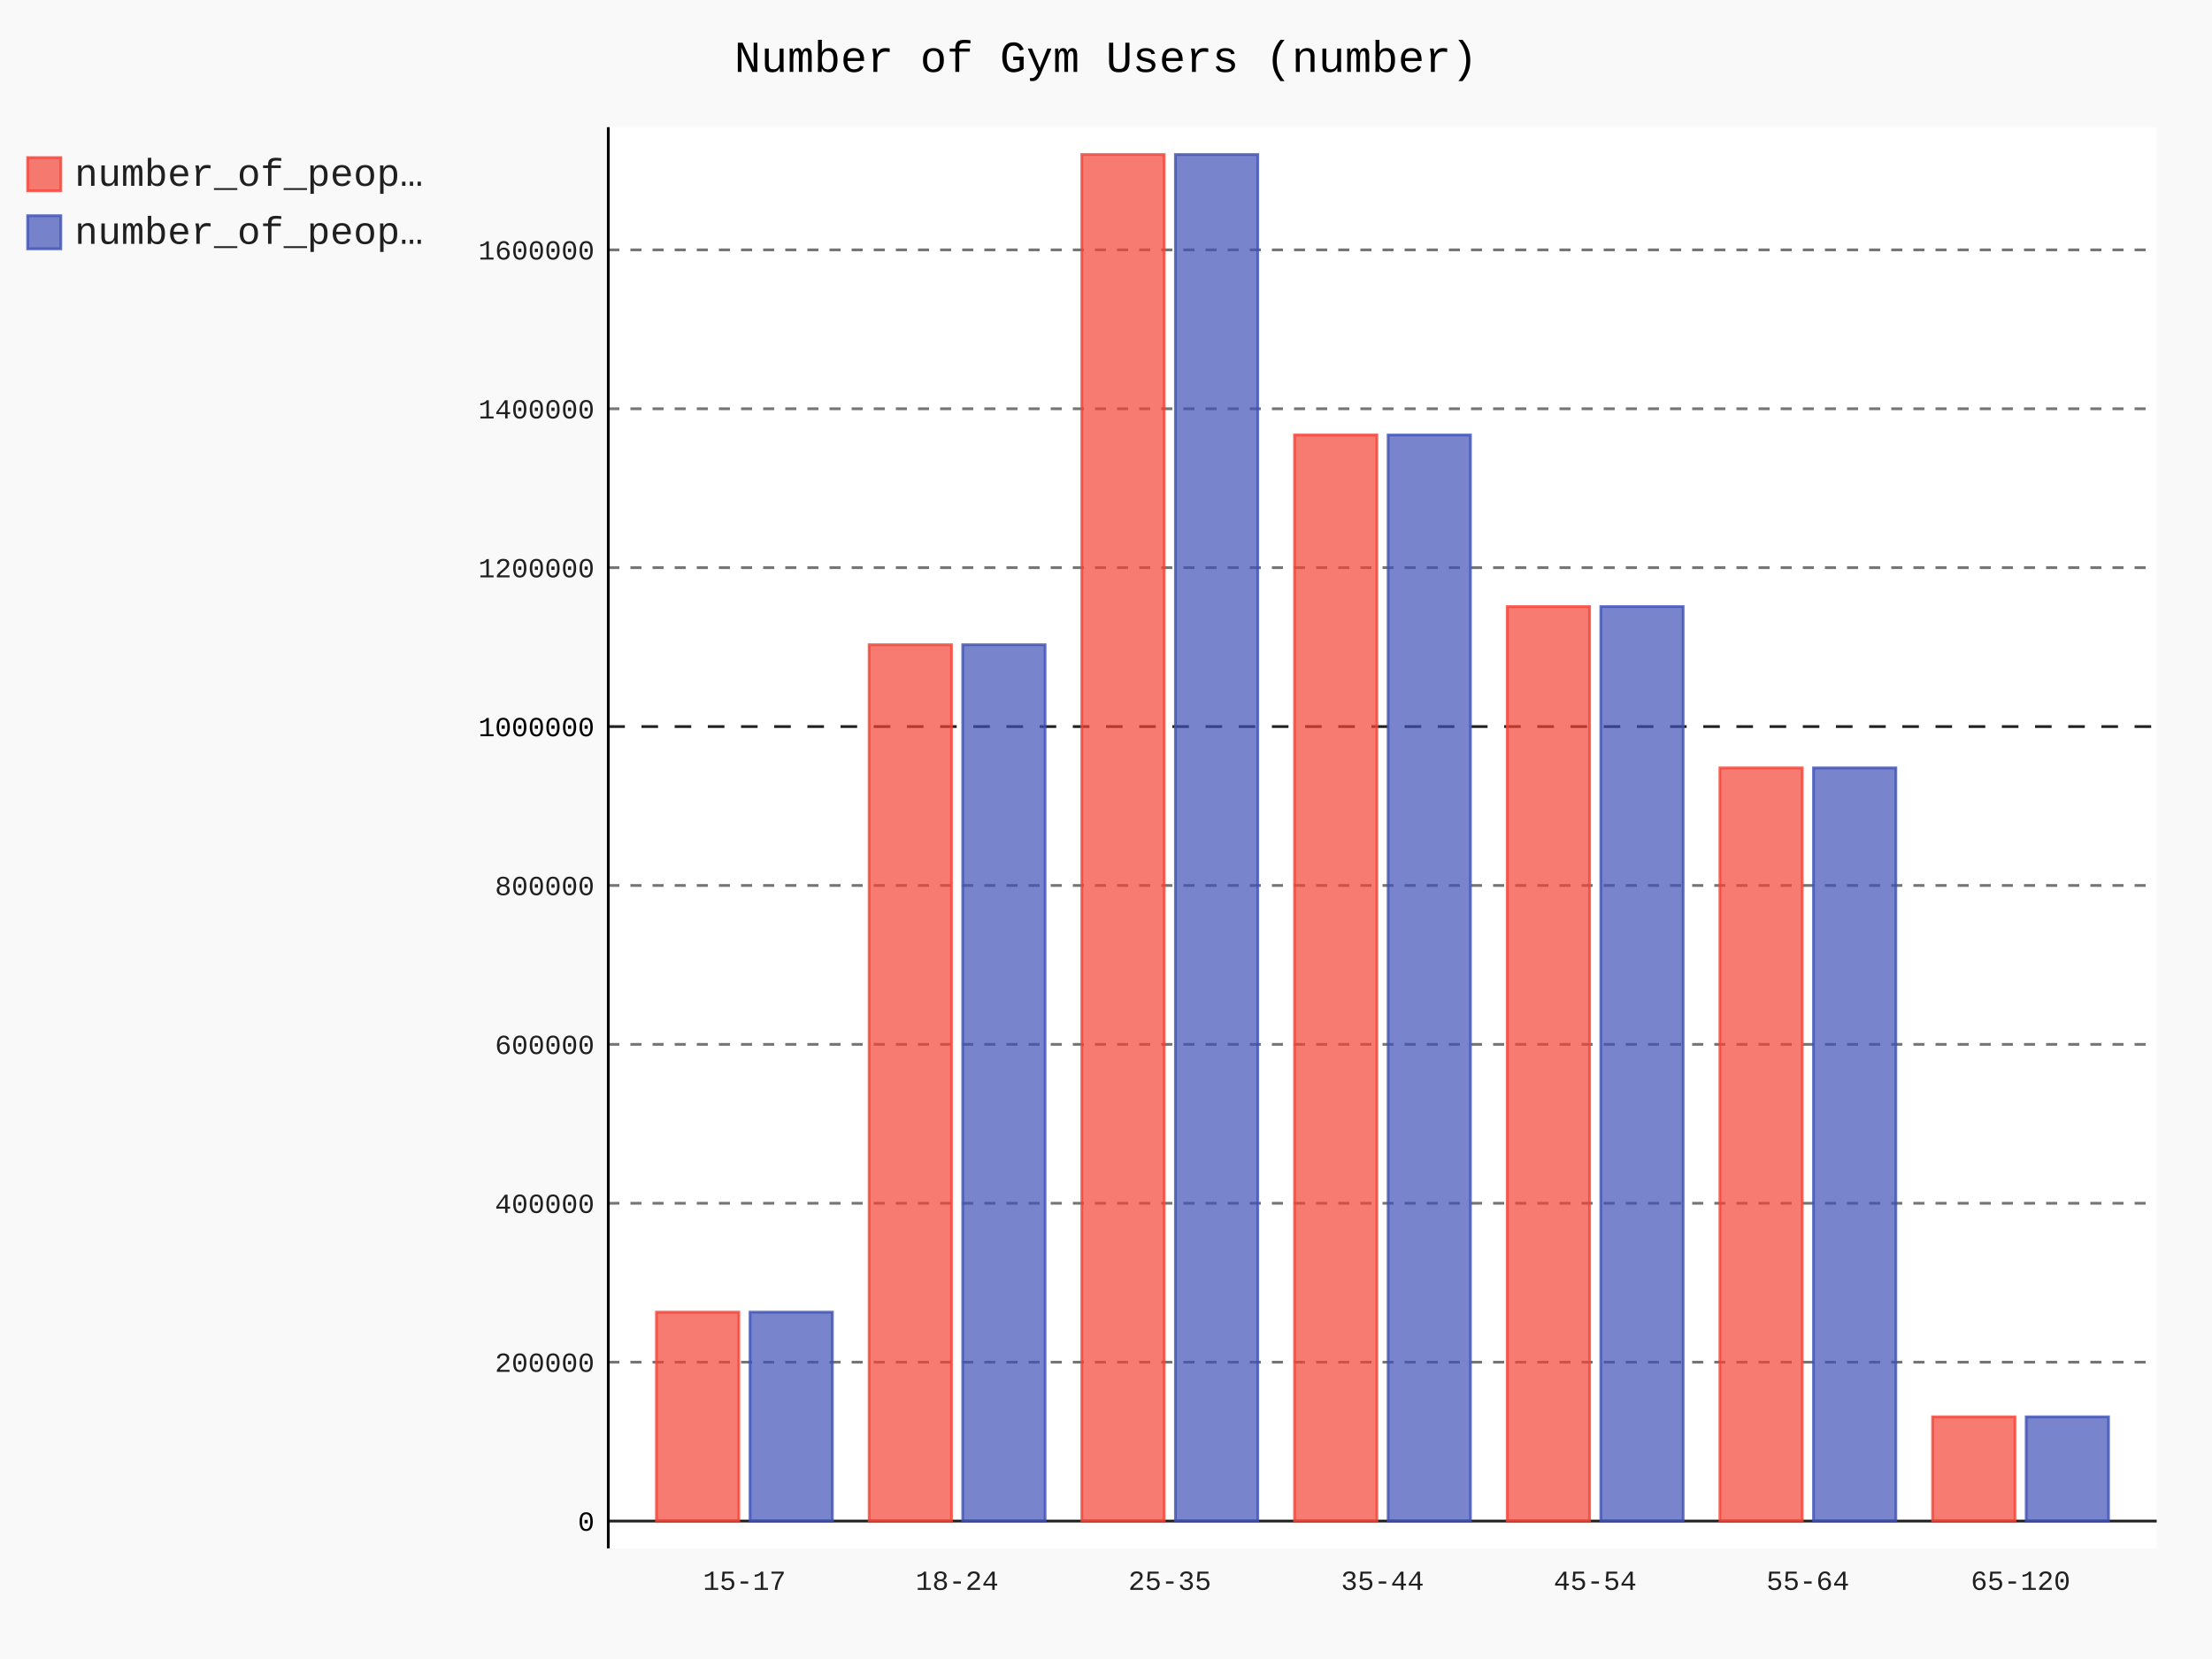
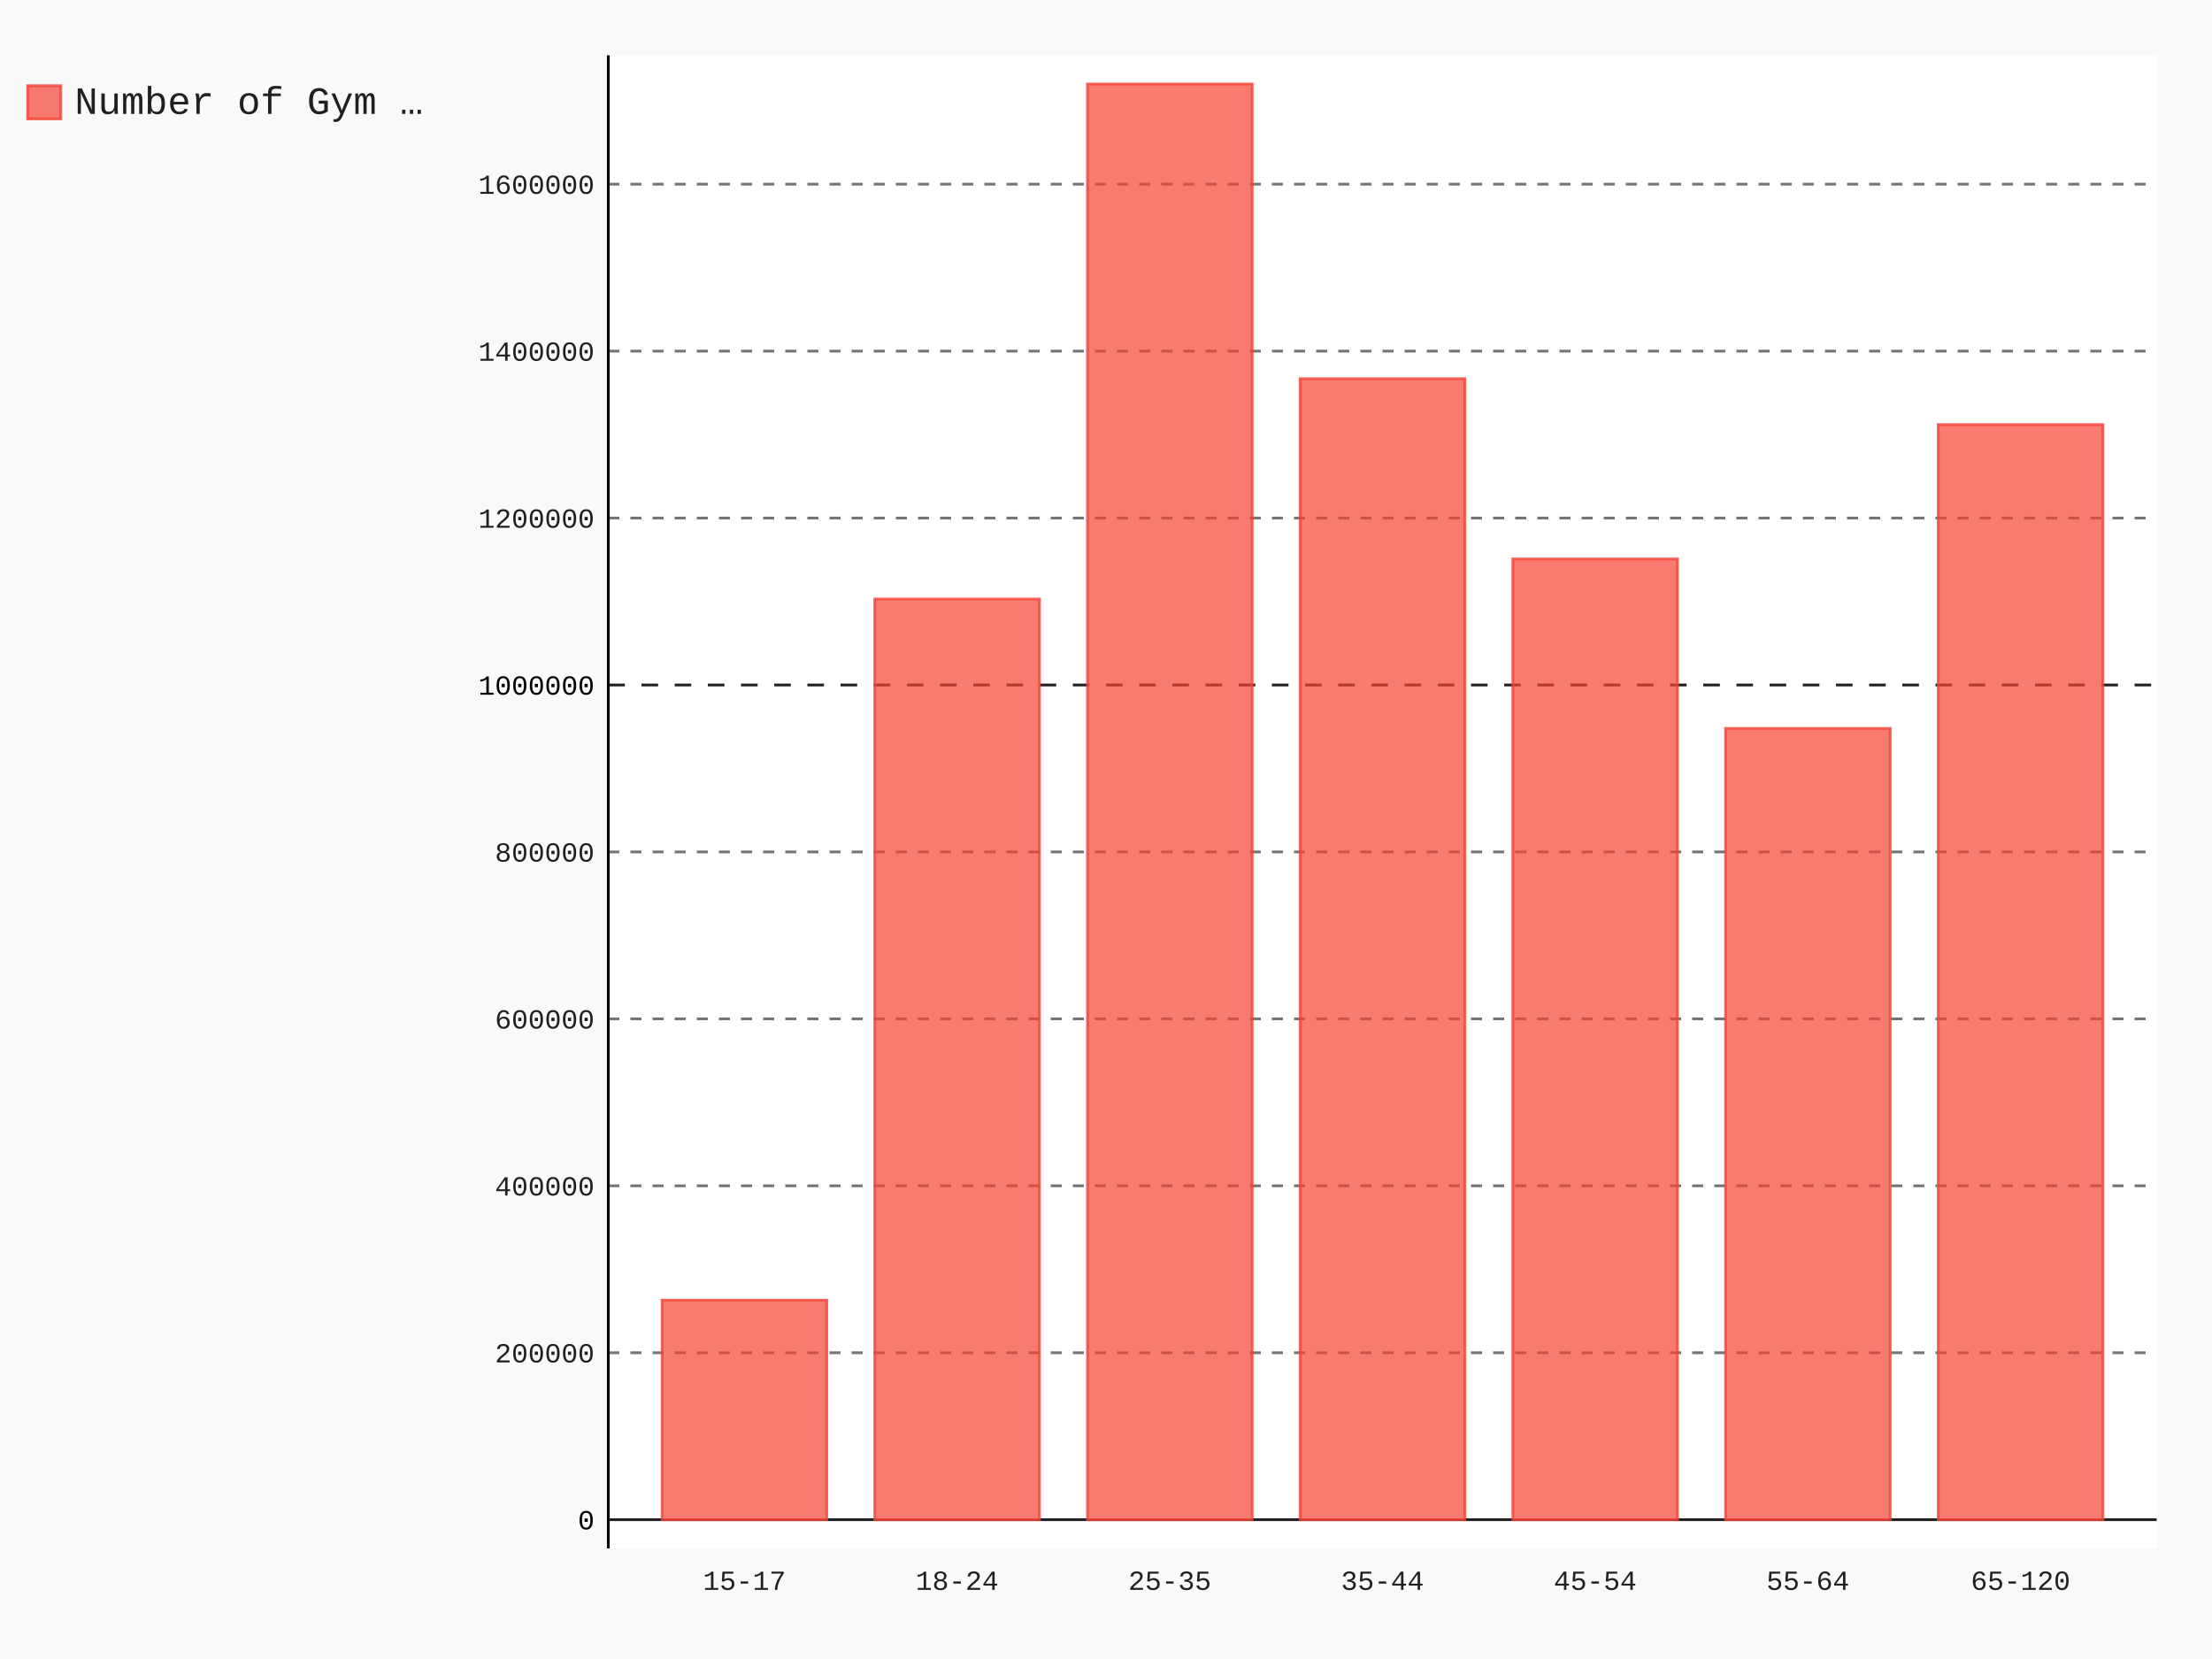
- <svg xmlns="http://www.w3.org/2000/svg" id="chart-381a9bdc-1caf-4880-9564-9ec629832ba3" class="pygal-chart" viewBox="0 0 800 600">
+ <svg xmlns="http://www.w3.org/2000/svg" id="chart-58a4c1a1-0d26-4dd3-874d-f53d3f52702c" class="pygal-chart" viewBox="0 0 800 600">
  <defs>
-     <style type="text/css">#chart-381a9bdc-1caf-4880-9564-9ec629832ba3{-webkit-user-select:none;-webkit-font-smoothing:antialiased;font-family:Consolas,"Liberation Mono",Menlo,Courier,monospace}#chart-381a9bdc-1caf-4880-9564-9ec629832ba3 .title{font-family:Consolas,"Liberation Mono",Menlo,Courier,monospace;font-size:16px}#chart-381a9bdc-1caf-4880-9564-9ec629832ba3 .legends .legend text{font-family:Consolas,"Liberation Mono",Menlo,Courier,monospace;font-size:14px}#chart-381a9bdc-1caf-4880-9564-9ec629832ba3 .axis text{font-family:Consolas,"Liberation Mono",Menlo,Courier,monospace;font-size:10px}#chart-381a9bdc-1caf-4880-9564-9ec629832ba3 .axis text.major{font-family:Consolas,"Liberation Mono",Menlo,Courier,monospace;font-size:10px}#chart-381a9bdc-1caf-4880-9564-9ec629832ba3 .text-overlay text.value{font-family:Consolas,"Liberation Mono",Menlo,Courier,monospace;font-size:16px}#chart-381a9bdc-1caf-4880-9564-9ec629832ba3 .text-overlay text.label{font-family:Consolas,"Liberation Mono",Menlo,Courier,monospace;font-size:10px}#chart-381a9bdc-1caf-4880-9564-9ec629832ba3 .tooltip{font-family:Consolas,"Liberation Mono",Menlo,Courier,monospace;font-size:14px}#chart-381a9bdc-1caf-4880-9564-9ec629832ba3 text.no_data{font-family:Consolas,"Liberation Mono",Menlo,Courier,monospace;font-size:64px}
- #chart-381a9bdc-1caf-4880-9564-9ec629832ba3{background-color:rgba(249,249,249,1)}#chart-381a9bdc-1caf-4880-9564-9ec629832ba3 path,#chart-381a9bdc-1caf-4880-9564-9ec629832ba3 line,#chart-381a9bdc-1caf-4880-9564-9ec629832ba3 rect,#chart-381a9bdc-1caf-4880-9564-9ec629832ba3 circle{-webkit-transition:150ms;-moz-transition:150ms;transition:150ms}#chart-381a9bdc-1caf-4880-9564-9ec629832ba3 .graph &gt; .background{fill:rgba(249,249,249,1)}#chart-381a9bdc-1caf-4880-9564-9ec629832ba3 .plot &gt; .background{fill:rgba(255,255,255,1)}#chart-381a9bdc-1caf-4880-9564-9ec629832ba3 .graph{fill:rgba(0,0,0,.87)}#chart-381a9bdc-1caf-4880-9564-9ec629832ba3 text.no_data{fill:rgba(0,0,0,1)}#chart-381a9bdc-1caf-4880-9564-9ec629832ba3 .title{fill:rgba(0,0,0,1)}#chart-381a9bdc-1caf-4880-9564-9ec629832ba3 .legends .legend text{fill:rgba(0,0,0,.87)}#chart-381a9bdc-1caf-4880-9564-9ec629832ba3 .legends .legend:hover text{fill:rgba(0,0,0,1)}#chart-381a9bdc-1caf-4880-9564-9ec629832ba3 .axis .line{stroke:rgba(0,0,0,1)}#chart-381a9bdc-1caf-4880-9564-9ec629832ba3 .axis .guide.line{stroke:rgba(0,0,0,.54)}#chart-381a9bdc-1caf-4880-9564-9ec629832ba3 .axis .major.line{stroke:rgba(0,0,0,.87)}#chart-381a9bdc-1caf-4880-9564-9ec629832ba3 .axis text.major{fill:rgba(0,0,0,1)}#chart-381a9bdc-1caf-4880-9564-9ec629832ba3 .axis.y .guides:hover .guide.line,#chart-381a9bdc-1caf-4880-9564-9ec629832ba3 .line-graph .axis.x .guides:hover .guide.line,#chart-381a9bdc-1caf-4880-9564-9ec629832ba3 .stackedline-graph .axis.x .guides:hover .guide.line,#chart-381a9bdc-1caf-4880-9564-9ec629832ba3 .xy-graph .axis.x .guides:hover .guide.line{stroke:rgba(0,0,0,1)}#chart-381a9bdc-1caf-4880-9564-9ec629832ba3 .axis .guides:hover text{fill:rgba(0,0,0,1)}#chart-381a9bdc-1caf-4880-9564-9ec629832ba3 .reactive{fill-opacity:.7;stroke-opacity:.8}#chart-381a9bdc-1caf-4880-9564-9ec629832ba3 .ci{stroke:rgba(0,0,0,.87)}#chart-381a9bdc-1caf-4880-9564-9ec629832ba3 .reactive.active,#chart-381a9bdc-1caf-4880-9564-9ec629832ba3 .active .reactive{fill-opacity:.8;stroke-opacity:.9;stroke-width:4}#chart-381a9bdc-1caf-4880-9564-9ec629832ba3 .ci .reactive.active{stroke-width:1.5}#chart-381a9bdc-1caf-4880-9564-9ec629832ba3 .series text{fill:rgba(0,0,0,1)}#chart-381a9bdc-1caf-4880-9564-9ec629832ba3 .tooltip rect{fill:rgba(255,255,255,1);stroke:rgba(0,0,0,1);-webkit-transition:opacity 150ms;-moz-transition:opacity 150ms;transition:opacity 150ms}#chart-381a9bdc-1caf-4880-9564-9ec629832ba3 .tooltip .label{fill:rgba(0,0,0,.87)}#chart-381a9bdc-1caf-4880-9564-9ec629832ba3 .tooltip .label{fill:rgba(0,0,0,.87)}#chart-381a9bdc-1caf-4880-9564-9ec629832ba3 .tooltip .legend{font-size:.8em;fill:rgba(0,0,0,.54)}#chart-381a9bdc-1caf-4880-9564-9ec629832ba3 .tooltip .x_label{font-size:.6em;fill:rgba(0,0,0,1)}#chart-381a9bdc-1caf-4880-9564-9ec629832ba3 .tooltip .xlink{font-size:.5em;text-decoration:underline}#chart-381a9bdc-1caf-4880-9564-9ec629832ba3 .tooltip .value{font-size:1.5em}#chart-381a9bdc-1caf-4880-9564-9ec629832ba3 .bound{font-size:.5em}#chart-381a9bdc-1caf-4880-9564-9ec629832ba3 .max-value{font-size:.75em;fill:rgba(0,0,0,.54)}#chart-381a9bdc-1caf-4880-9564-9ec629832ba3 .map-element{fill:rgba(255,255,255,1);stroke:rgba(0,0,0,.54) !important}#chart-381a9bdc-1caf-4880-9564-9ec629832ba3 .map-element .reactive{fill-opacity:inherit;stroke-opacity:inherit}#chart-381a9bdc-1caf-4880-9564-9ec629832ba3 .color-0,#chart-381a9bdc-1caf-4880-9564-9ec629832ba3 .color-0 a:visited{stroke:#F44336;fill:#F44336}#chart-381a9bdc-1caf-4880-9564-9ec629832ba3 .color-1,#chart-381a9bdc-1caf-4880-9564-9ec629832ba3 .color-1 a:visited{stroke:#3F51B5;fill:#3F51B5}#chart-381a9bdc-1caf-4880-9564-9ec629832ba3 .text-overlay .color-0 text{fill:black}#chart-381a9bdc-1caf-4880-9564-9ec629832ba3 .text-overlay .color-1 text{fill:black}
- #chart-381a9bdc-1caf-4880-9564-9ec629832ba3 text.no_data{text-anchor:middle}#chart-381a9bdc-1caf-4880-9564-9ec629832ba3 .guide.line{fill:none}#chart-381a9bdc-1caf-4880-9564-9ec629832ba3 .centered{text-anchor:middle}#chart-381a9bdc-1caf-4880-9564-9ec629832ba3 .title{text-anchor:middle}#chart-381a9bdc-1caf-4880-9564-9ec629832ba3 .legends .legend text{fill-opacity:1}#chart-381a9bdc-1caf-4880-9564-9ec629832ba3 .axis.x text{text-anchor:middle}#chart-381a9bdc-1caf-4880-9564-9ec629832ba3 .axis.x:not(.web) text[transform]{text-anchor:start}#chart-381a9bdc-1caf-4880-9564-9ec629832ba3 .axis.x:not(.web) text[transform].backwards{text-anchor:end}#chart-381a9bdc-1caf-4880-9564-9ec629832ba3 .axis.y text{text-anchor:end}#chart-381a9bdc-1caf-4880-9564-9ec629832ba3 .axis.y text[transform].backwards{text-anchor:start}#chart-381a9bdc-1caf-4880-9564-9ec629832ba3 .axis.y2 text{text-anchor:start}#chart-381a9bdc-1caf-4880-9564-9ec629832ba3 .axis.y2 text[transform].backwards{text-anchor:end}#chart-381a9bdc-1caf-4880-9564-9ec629832ba3 .axis .guide.line{stroke-dasharray:4,4}#chart-381a9bdc-1caf-4880-9564-9ec629832ba3 .axis .major.guide.line{stroke-dasharray:6,6}#chart-381a9bdc-1caf-4880-9564-9ec629832ba3 .horizontal .axis.y .guide.line,#chart-381a9bdc-1caf-4880-9564-9ec629832ba3 .horizontal .axis.y2 .guide.line,#chart-381a9bdc-1caf-4880-9564-9ec629832ba3 .vertical .axis.x .guide.line{opacity:0}#chart-381a9bdc-1caf-4880-9564-9ec629832ba3 .horizontal .axis.always_show .guide.line,#chart-381a9bdc-1caf-4880-9564-9ec629832ba3 .vertical .axis.always_show .guide.line{opacity:1 !important}#chart-381a9bdc-1caf-4880-9564-9ec629832ba3 .axis.y .guides:hover .guide.line,#chart-381a9bdc-1caf-4880-9564-9ec629832ba3 .axis.y2 .guides:hover .guide.line,#chart-381a9bdc-1caf-4880-9564-9ec629832ba3 .axis.x .guides:hover .guide.line{opacity:1}#chart-381a9bdc-1caf-4880-9564-9ec629832ba3 .axis .guides:hover text{opacity:1}#chart-381a9bdc-1caf-4880-9564-9ec629832ba3 .nofill{fill:none}#chart-381a9bdc-1caf-4880-9564-9ec629832ba3 .subtle-fill{fill-opacity:.2}#chart-381a9bdc-1caf-4880-9564-9ec629832ba3 .dot{stroke-width:1px;fill-opacity:1}#chart-381a9bdc-1caf-4880-9564-9ec629832ba3 .dot.active{stroke-width:5px}#chart-381a9bdc-1caf-4880-9564-9ec629832ba3 .dot.negative{fill:transparent}#chart-381a9bdc-1caf-4880-9564-9ec629832ba3 text,#chart-381a9bdc-1caf-4880-9564-9ec629832ba3 tspan{stroke:none !important}#chart-381a9bdc-1caf-4880-9564-9ec629832ba3 .series text.active{opacity:1}#chart-381a9bdc-1caf-4880-9564-9ec629832ba3 .tooltip rect{fill-opacity:.95;stroke-width:.5}#chart-381a9bdc-1caf-4880-9564-9ec629832ba3 .tooltip text{fill-opacity:1}#chart-381a9bdc-1caf-4880-9564-9ec629832ba3 .showable{visibility:hidden}#chart-381a9bdc-1caf-4880-9564-9ec629832ba3 .showable.shown{visibility:visible}#chart-381a9bdc-1caf-4880-9564-9ec629832ba3 .gauge-background{fill:rgba(229,229,229,1);stroke:none}#chart-381a9bdc-1caf-4880-9564-9ec629832ba3 .bg-lines{stroke:rgba(249,249,249,1);stroke-width:2px}</style>
+     <style type="text/css">#chart-58a4c1a1-0d26-4dd3-874d-f53d3f52702c{-webkit-user-select:none;-webkit-font-smoothing:antialiased;font-family:Consolas,"Liberation Mono",Menlo,Courier,monospace}#chart-58a4c1a1-0d26-4dd3-874d-f53d3f52702c .title{font-family:Consolas,"Liberation Mono",Menlo,Courier,monospace;font-size:16px}#chart-58a4c1a1-0d26-4dd3-874d-f53d3f52702c .legends .legend text{font-family:Consolas,"Liberation Mono",Menlo,Courier,monospace;font-size:14px}#chart-58a4c1a1-0d26-4dd3-874d-f53d3f52702c .axis text{font-family:Consolas,"Liberation Mono",Menlo,Courier,monospace;font-size:10px}#chart-58a4c1a1-0d26-4dd3-874d-f53d3f52702c .axis text.major{font-family:Consolas,"Liberation Mono",Menlo,Courier,monospace;font-size:10px}#chart-58a4c1a1-0d26-4dd3-874d-f53d3f52702c .text-overlay text.value{font-family:Consolas,"Liberation Mono",Menlo,Courier,monospace;font-size:16px}#chart-58a4c1a1-0d26-4dd3-874d-f53d3f52702c .text-overlay text.label{font-family:Consolas,"Liberation Mono",Menlo,Courier,monospace;font-size:10px}#chart-58a4c1a1-0d26-4dd3-874d-f53d3f52702c .tooltip{font-family:Consolas,"Liberation Mono",Menlo,Courier,monospace;font-size:14px}#chart-58a4c1a1-0d26-4dd3-874d-f53d3f52702c text.no_data{font-family:Consolas,"Liberation Mono",Menlo,Courier,monospace;font-size:64px}
+ #chart-58a4c1a1-0d26-4dd3-874d-f53d3f52702c{background-color:rgba(249,249,249,1)}#chart-58a4c1a1-0d26-4dd3-874d-f53d3f52702c path,#chart-58a4c1a1-0d26-4dd3-874d-f53d3f52702c line,#chart-58a4c1a1-0d26-4dd3-874d-f53d3f52702c rect,#chart-58a4c1a1-0d26-4dd3-874d-f53d3f52702c circle{-webkit-transition:150ms;-moz-transition:150ms;transition:150ms}#chart-58a4c1a1-0d26-4dd3-874d-f53d3f52702c .graph &gt; .background{fill:rgba(249,249,249,1)}#chart-58a4c1a1-0d26-4dd3-874d-f53d3f52702c .plot &gt; .background{fill:rgba(255,255,255,1)}#chart-58a4c1a1-0d26-4dd3-874d-f53d3f52702c .graph{fill:rgba(0,0,0,.87)}#chart-58a4c1a1-0d26-4dd3-874d-f53d3f52702c text.no_data{fill:rgba(0,0,0,1)}#chart-58a4c1a1-0d26-4dd3-874d-f53d3f52702c .title{fill:rgba(0,0,0,1)}#chart-58a4c1a1-0d26-4dd3-874d-f53d3f52702c .legends .legend text{fill:rgba(0,0,0,.87)}#chart-58a4c1a1-0d26-4dd3-874d-f53d3f52702c .legends .legend:hover text{fill:rgba(0,0,0,1)}#chart-58a4c1a1-0d26-4dd3-874d-f53d3f52702c .axis .line{stroke:rgba(0,0,0,1)}#chart-58a4c1a1-0d26-4dd3-874d-f53d3f52702c .axis .guide.line{stroke:rgba(0,0,0,.54)}#chart-58a4c1a1-0d26-4dd3-874d-f53d3f52702c .axis .major.line{stroke:rgba(0,0,0,.87)}#chart-58a4c1a1-0d26-4dd3-874d-f53d3f52702c .axis text.major{fill:rgba(0,0,0,1)}#chart-58a4c1a1-0d26-4dd3-874d-f53d3f52702c .axis.y .guides:hover .guide.line,#chart-58a4c1a1-0d26-4dd3-874d-f53d3f52702c .line-graph .axis.x .guides:hover .guide.line,#chart-58a4c1a1-0d26-4dd3-874d-f53d3f52702c .stackedline-graph .axis.x .guides:hover .guide.line,#chart-58a4c1a1-0d26-4dd3-874d-f53d3f52702c .xy-graph .axis.x .guides:hover .guide.line{stroke:rgba(0,0,0,1)}#chart-58a4c1a1-0d26-4dd3-874d-f53d3f52702c .axis .guides:hover text{fill:rgba(0,0,0,1)}#chart-58a4c1a1-0d26-4dd3-874d-f53d3f52702c .reactive{fill-opacity:.7;stroke-opacity:.8}#chart-58a4c1a1-0d26-4dd3-874d-f53d3f52702c .ci{stroke:rgba(0,0,0,.87)}#chart-58a4c1a1-0d26-4dd3-874d-f53d3f52702c .reactive.active,#chart-58a4c1a1-0d26-4dd3-874d-f53d3f52702c .active .reactive{fill-opacity:.8;stroke-opacity:.9;stroke-width:4}#chart-58a4c1a1-0d26-4dd3-874d-f53d3f52702c .ci .reactive.active{stroke-width:1.5}#chart-58a4c1a1-0d26-4dd3-874d-f53d3f52702c .series text{fill:rgba(0,0,0,1)}#chart-58a4c1a1-0d26-4dd3-874d-f53d3f52702c .tooltip rect{fill:rgba(255,255,255,1);stroke:rgba(0,0,0,1);-webkit-transition:opacity 150ms;-moz-transition:opacity 150ms;transition:opacity 150ms}#chart-58a4c1a1-0d26-4dd3-874d-f53d3f52702c .tooltip .label{fill:rgba(0,0,0,.87)}#chart-58a4c1a1-0d26-4dd3-874d-f53d3f52702c .tooltip .label{fill:rgba(0,0,0,.87)}#chart-58a4c1a1-0d26-4dd3-874d-f53d3f52702c .tooltip .legend{font-size:.8em;fill:rgba(0,0,0,.54)}#chart-58a4c1a1-0d26-4dd3-874d-f53d3f52702c .tooltip .x_label{font-size:.6em;fill:rgba(0,0,0,1)}#chart-58a4c1a1-0d26-4dd3-874d-f53d3f52702c .tooltip .xlink{font-size:.5em;text-decoration:underline}#chart-58a4c1a1-0d26-4dd3-874d-f53d3f52702c .tooltip .value{font-size:1.5em}#chart-58a4c1a1-0d26-4dd3-874d-f53d3f52702c .bound{font-size:.5em}#chart-58a4c1a1-0d26-4dd3-874d-f53d3f52702c .max-value{font-size:.75em;fill:rgba(0,0,0,.54)}#chart-58a4c1a1-0d26-4dd3-874d-f53d3f52702c .map-element{fill:rgba(255,255,255,1);stroke:rgba(0,0,0,.54) !important}#chart-58a4c1a1-0d26-4dd3-874d-f53d3f52702c .map-element .reactive{fill-opacity:inherit;stroke-opacity:inherit}#chart-58a4c1a1-0d26-4dd3-874d-f53d3f52702c .color-0,#chart-58a4c1a1-0d26-4dd3-874d-f53d3f52702c .color-0 a:visited{stroke:#F44336;fill:#F44336}#chart-58a4c1a1-0d26-4dd3-874d-f53d3f52702c .text-overlay .color-0 text{fill:black}
+ #chart-58a4c1a1-0d26-4dd3-874d-f53d3f52702c text.no_data{text-anchor:middle}#chart-58a4c1a1-0d26-4dd3-874d-f53d3f52702c .guide.line{fill:none}#chart-58a4c1a1-0d26-4dd3-874d-f53d3f52702c .centered{text-anchor:middle}#chart-58a4c1a1-0d26-4dd3-874d-f53d3f52702c .title{text-anchor:middle}#chart-58a4c1a1-0d26-4dd3-874d-f53d3f52702c .legends .legend text{fill-opacity:1}#chart-58a4c1a1-0d26-4dd3-874d-f53d3f52702c .axis.x text{text-anchor:middle}#chart-58a4c1a1-0d26-4dd3-874d-f53d3f52702c .axis.x:not(.web) text[transform]{text-anchor:start}#chart-58a4c1a1-0d26-4dd3-874d-f53d3f52702c .axis.x:not(.web) text[transform].backwards{text-anchor:end}#chart-58a4c1a1-0d26-4dd3-874d-f53d3f52702c .axis.y text{text-anchor:end}#chart-58a4c1a1-0d26-4dd3-874d-f53d3f52702c .axis.y text[transform].backwards{text-anchor:start}#chart-58a4c1a1-0d26-4dd3-874d-f53d3f52702c .axis.y2 text{text-anchor:start}#chart-58a4c1a1-0d26-4dd3-874d-f53d3f52702c .axis.y2 text[transform].backwards{text-anchor:end}#chart-58a4c1a1-0d26-4dd3-874d-f53d3f52702c .axis .guide.line{stroke-dasharray:4,4}#chart-58a4c1a1-0d26-4dd3-874d-f53d3f52702c .axis .major.guide.line{stroke-dasharray:6,6}#chart-58a4c1a1-0d26-4dd3-874d-f53d3f52702c .horizontal .axis.y .guide.line,#chart-58a4c1a1-0d26-4dd3-874d-f53d3f52702c .horizontal .axis.y2 .guide.line,#chart-58a4c1a1-0d26-4dd3-874d-f53d3f52702c .vertical .axis.x .guide.line{opacity:0}#chart-58a4c1a1-0d26-4dd3-874d-f53d3f52702c .horizontal .axis.always_show .guide.line,#chart-58a4c1a1-0d26-4dd3-874d-f53d3f52702c .vertical .axis.always_show .guide.line{opacity:1 !important}#chart-58a4c1a1-0d26-4dd3-874d-f53d3f52702c .axis.y .guides:hover .guide.line,#chart-58a4c1a1-0d26-4dd3-874d-f53d3f52702c .axis.y2 .guides:hover .guide.line,#chart-58a4c1a1-0d26-4dd3-874d-f53d3f52702c .axis.x .guides:hover .guide.line{opacity:1}#chart-58a4c1a1-0d26-4dd3-874d-f53d3f52702c .axis .guides:hover text{opacity:1}#chart-58a4c1a1-0d26-4dd3-874d-f53d3f52702c .nofill{fill:none}#chart-58a4c1a1-0d26-4dd3-874d-f53d3f52702c .subtle-fill{fill-opacity:.2}#chart-58a4c1a1-0d26-4dd3-874d-f53d3f52702c .dot{stroke-width:1px;fill-opacity:1}#chart-58a4c1a1-0d26-4dd3-874d-f53d3f52702c .dot.active{stroke-width:5px}#chart-58a4c1a1-0d26-4dd3-874d-f53d3f52702c .dot.negative{fill:transparent}#chart-58a4c1a1-0d26-4dd3-874d-f53d3f52702c text,#chart-58a4c1a1-0d26-4dd3-874d-f53d3f52702c tspan{stroke:none !important}#chart-58a4c1a1-0d26-4dd3-874d-f53d3f52702c .series text.active{opacity:1}#chart-58a4c1a1-0d26-4dd3-874d-f53d3f52702c .tooltip rect{fill-opacity:.95;stroke-width:.5}#chart-58a4c1a1-0d26-4dd3-874d-f53d3f52702c .tooltip text{fill-opacity:1}#chart-58a4c1a1-0d26-4dd3-874d-f53d3f52702c .showable{visibility:hidden}#chart-58a4c1a1-0d26-4dd3-874d-f53d3f52702c .showable.shown{visibility:visible}#chart-58a4c1a1-0d26-4dd3-874d-f53d3f52702c .gauge-background{fill:rgba(229,229,229,1);stroke:none}#chart-58a4c1a1-0d26-4dd3-874d-f53d3f52702c .bg-lines{stroke:rgba(249,249,249,1);stroke-width:2px}</style>
  </defs>
  <g class="graph bar-graph vertical">
    <rect x="0" y="0" width="800" height="600" class="background" />
-     <g transform="translate(220, 46)" class="plot">
-       <rect x="0" y="0" width="560.0" height="514" class="background" />
+     <g transform="translate(220, 20)" class="plot">
+       <rect x="0" y="0" width="560.0" height="540" class="background" />
      <g class="axis y always_show">
        <g class="guides">
-           <path d="M0 504.115 h560" class="axis major line" />
-           <text x="-5" y="507.615" class="major">0</text>
+           <path d="M0 529.615 h560" class="axis major line" />
+           <text x="-5" y="533.115" class="major">0</text>
        </g>
        <g class="guides">
-           <path d="M0 446.647 h560" class="guide line" />
-           <text x="-5" y="450.147" class="">200000</text>
+           <path d="M0 469.24 h560" class="guide line" />
+           <text x="-5" y="472.74" class="">200000</text>
        </g>
        <g class="guides">
-           <path d="M0 389.178 h560" class="guide line" />
-           <text x="-5" y="392.678" class="">400000</text>
+           <path d="M0 408.864 h560" class="guide line" />
+           <text x="-5" y="412.364" class="">400000</text>
        </g>
        <g class="guides">
-           <path d="M0 331.709 h560" class="guide line" />
-           <text x="-5" y="335.209" class="">600000</text>
+           <path d="M0 348.488 h560" class="guide line" />
+           <text x="-5" y="351.988" class="">600000</text>
        </g>
        <g class="guides">
-           <path d="M0 274.241 h560" class="guide line" />
-           <text x="-5" y="277.741" class="">800000</text>
+           <path d="M0 288.113 h560" class="guide line" />
+           <text x="-5" y="291.613" class="">800000</text>
        </g>
        <g class="guides">
-           <path d="M0 216.772 h560" class="major guide line" />
-           <text x="-5" y="220.272" class="major">1000000</text>
+           <path d="M0 227.737 h560" class="major guide line" />
+           <text x="-5" y="231.237" class="major">1000000</text>
        </g>
        <g class="guides">
-           <path d="M0 159.303 h560" class="guide line" />
-           <text x="-5" y="162.803" class="">1200000</text>
+           <path d="M0 167.361 h560" class="guide line" />
+           <text x="-5" y="170.861" class="">1200000</text>
        </g>
        <g class="guides">
-           <path d="M0 101.835 h560" class="guide line" />
-           <text x="-5" y="105.335" class="">1400000</text>
+           <path d="M0 106.986 h560" class="guide line" />
+           <text x="-5" y="110.486" class="">1400000</text>
        </g>
        <g class="guides">
-           <path d="M0 44.366 h560" class="guide line" />
-           <text x="-5" y="47.866" class="">1600000</text>
+           <path d="M0 46.61 h560" class="guide line" />
+           <text x="-5" y="50.11" class="">1600000</text>
        </g>
      </g>
      <g class="axis x">
-         <path d="M0 0 v514" class="line" />
+         <path d="M0 0 v540" class="line" />
        <g class="guides">
-           <path d="M49.231 0 v514" class="guide line" />
-           <text x="49.231" y="529.0" class="">15-17</text>
+           <path d="M49.231 0 v540" class="guide line" />
+           <text x="49.231" y="555.0" class="">15-17</text>
        </g>
        <g class="guides">
-           <path d="M126.154 0 v514" class="guide line" />
-           <text x="126.154" y="529.0" class="">18-24</text>
+           <path d="M126.154 0 v540" class="guide line" />
+           <text x="126.154" y="555.0" class="">18-24</text>
        </g>
        <g class="guides">
-           <path d="M203.077 0 v514" class="guide line" />
-           <text x="203.077" y="529.0" class="">25-35</text>
+           <path d="M203.077 0 v540" class="guide line" />
+           <text x="203.077" y="555.0" class="">25-35</text>
        </g>
        <g class="guides">
-           <path d="M280 0 v514" class="guide line" />
-           <text x="280.0" y="529.0" class="">35-44</text>
+           <path d="M280 0 v540" class="guide line" />
+           <text x="280.0" y="555.0" class="">35-44</text>
        </g>
        <g class="guides">
-           <path d="M356.923 0 v514" class="guide line" />
-           <text x="356.923" y="529.0" class="">45-54</text>
+           <path d="M356.923 0 v540" class="guide line" />
+           <text x="356.923" y="555.0" class="">45-54</text>
        </g>
        <g class="guides">
-           <path d="M433.846 0 v514" class="guide line" />
-           <text x="433.846" y="529.0" class="">55-64</text>
+           <path d="M433.846 0 v540" class="guide line" />
+           <text x="433.846" y="555.0" class="">55-64</text>
        </g>
        <g class="guides">
-           <path d="M510.769 0 v514" class="guide line" />
-           <text x="510.769" y="529.0" class="">65-120</text>
+           <path d="M510.769 0 v540" class="guide line" />
+           <text x="510.769" y="555.0" class="">65-120</text>
        </g>
      </g>
      <g class="series serie-0 color-0">
        <g class="bars">
          <g class="bar">
-             <rect x="17.415" y="428.544" rx="0" ry="0" width="29.785" height="75.571" class="rect reactive tooltip-trigger" />
+             <rect x="19.446" y="450.221" rx="0" ry="0" width="59.569" height="79.394" class="rect reactive tooltip-trigger" />
          </g>
          <g class="bar">
-             <rect x="94.338" y="187.176" rx="0" ry="0" width="29.785" height="316.94" class="rect reactive tooltip-trigger" />
+             <rect x="96.369" y="196.644" rx="0" ry="0" width="59.569" height="332.972" class="rect reactive tooltip-trigger" />
          </g>
          <g class="bar">
-             <rect x="171.262" y="9.885" rx="0" ry="0" width="29.785" height="494.231" class="rect reactive tooltip-trigger" />
+             <rect x="173.292" y="10.385" rx="0" ry="0" width="59.569" height="519.231" class="rect reactive tooltip-trigger" />
          </g>
          <g class="bar">
-             <rect x="248.185" y="111.317" rx="0" ry="0" width="29.785" height="392.799" class="rect reactive tooltip-trigger" />
+             <rect x="250.215" y="116.948" rx="0" ry="0" width="59.569" height="412.668" class="rect reactive tooltip-trigger" />
          </g>
          <g class="bar">
-             <rect x="325.108" y="173.383" rx="0" ry="0" width="29.785" height="330.732" class="rect reactive tooltip-trigger" />
+             <rect x="327.138" y="182.153" rx="0" ry="0" width="59.569" height="347.462" class="rect reactive tooltip-trigger" />
          </g>
          <g class="bar">
-             <rect x="402.031" y="231.714" rx="0" ry="0" width="29.785" height="272.402" class="rect reactive tooltip-trigger" />
+             <rect x="404.062" y="243.435" rx="0" ry="0" width="59.569" height="286.181" class="rect reactive tooltip-trigger" />
          </g>
          <g class="bar">
-             <rect x="478.954" y="466.416" rx="0" ry="0" width="29.785" height="37.699" class="rect reactive tooltip-trigger" />
-           </g>
-         </g>
-       </g>
-       <g class="series serie-1 color-1">
-         <g class="bars">
-           <g class="bar">
-             <rect x="51.262" y="428.544" rx="0" ry="0" width="29.785" height="75.571" class="rect reactive tooltip-trigger" />
-           </g>
-           <g class="bar">
-             <rect x="128.185" y="187.176" rx="0" ry="0" width="29.785" height="316.94" class="rect reactive tooltip-trigger" />
-           </g>
-           <g class="bar">
-             <rect x="205.108" y="9.885" rx="0" ry="0" width="29.785" height="494.231" class="rect reactive tooltip-trigger" />
-           </g>
-           <g class="bar">
-             <rect x="282.031" y="111.317" rx="0" ry="0" width="29.785" height="392.799" class="rect reactive tooltip-trigger" />
-           </g>
-           <g class="bar">
-             <rect x="358.954" y="173.383" rx="0" ry="0" width="29.785" height="330.732" class="rect reactive tooltip-trigger" />
-           </g>
-           <g class="bar">
-             <rect x="435.877" y="231.714" rx="0" ry="0" width="29.785" height="272.402" class="rect reactive tooltip-trigger" />
-           </g>
-           <g class="bar">
-             <rect x="512.8" y="466.416" rx="0" ry="0" width="29.785" height="37.699" class="rect reactive tooltip-trigger" />
+             <rect x="480.985" y="133.551" rx="0" ry="0" width="59.569" height="396.064" class="rect reactive tooltip-trigger" />
          </g>
        </g>
      </g>
    </g>
-     <g class="titles">
-       <text x="400.0" y="26" class="title plot_title">Number of Gym Users (number)</text>
+     <g class="titles" />
+     <g transform="translate(220, 20)" class="plot overlay">
+       <g class="series serie-0 color-0" />
    </g>
-     <g transform="translate(220, 46)" class="plot overlay">
+     <g transform="translate(220, 20)" class="plot text-overlay">
      <g class="series serie-0 color-0" />
-       <g class="series serie-1 color-1" />
    </g>
-     <g transform="translate(220, 46)" class="plot text-overlay">
-       <g class="series serie-0 color-0" />
-       <g class="series serie-1 color-1" />
-     </g>
-     <g transform="translate(220, 46)" class="plot tooltip-overlay">
+     <g transform="translate(220, 20)" class="plot tooltip-overlay">
      <g transform="translate(0 0)" style="opacity: 0" class="tooltip">
        <rect rx="0" ry="0" width="0" height="0" class="tooltip-box" />
        <g class="text" />
      </g>
    </g>
-     <g transform="translate(10, 56)" class="legends">
+     <g transform="translate(10, 30)" class="legends">
      <g id="activate-serie-0" class="legend reactive activate-serie">
        <rect x="0.0" y="1.0" width="12" height="12" class="color-0 reactive" />
-         <text x="17.0" y="11.2">number_of_peop…</text>
-       </g>
-       <g id="activate-serie-1" class="legend reactive activate-serie">
-         <rect x="0.0" y="22.0" width="12" height="12" class="color-1 reactive" />
-         <text x="17.0" y="32.2">number_of_peop…</text>
+         <text x="17.0" y="11.2">Number of Gym …</text>
      </g>
    </g>
-     <g transform="translate(790, 56)" class="legends" />
+     <g transform="translate(790, 30)" class="legends" />
  </g>
</svg>
